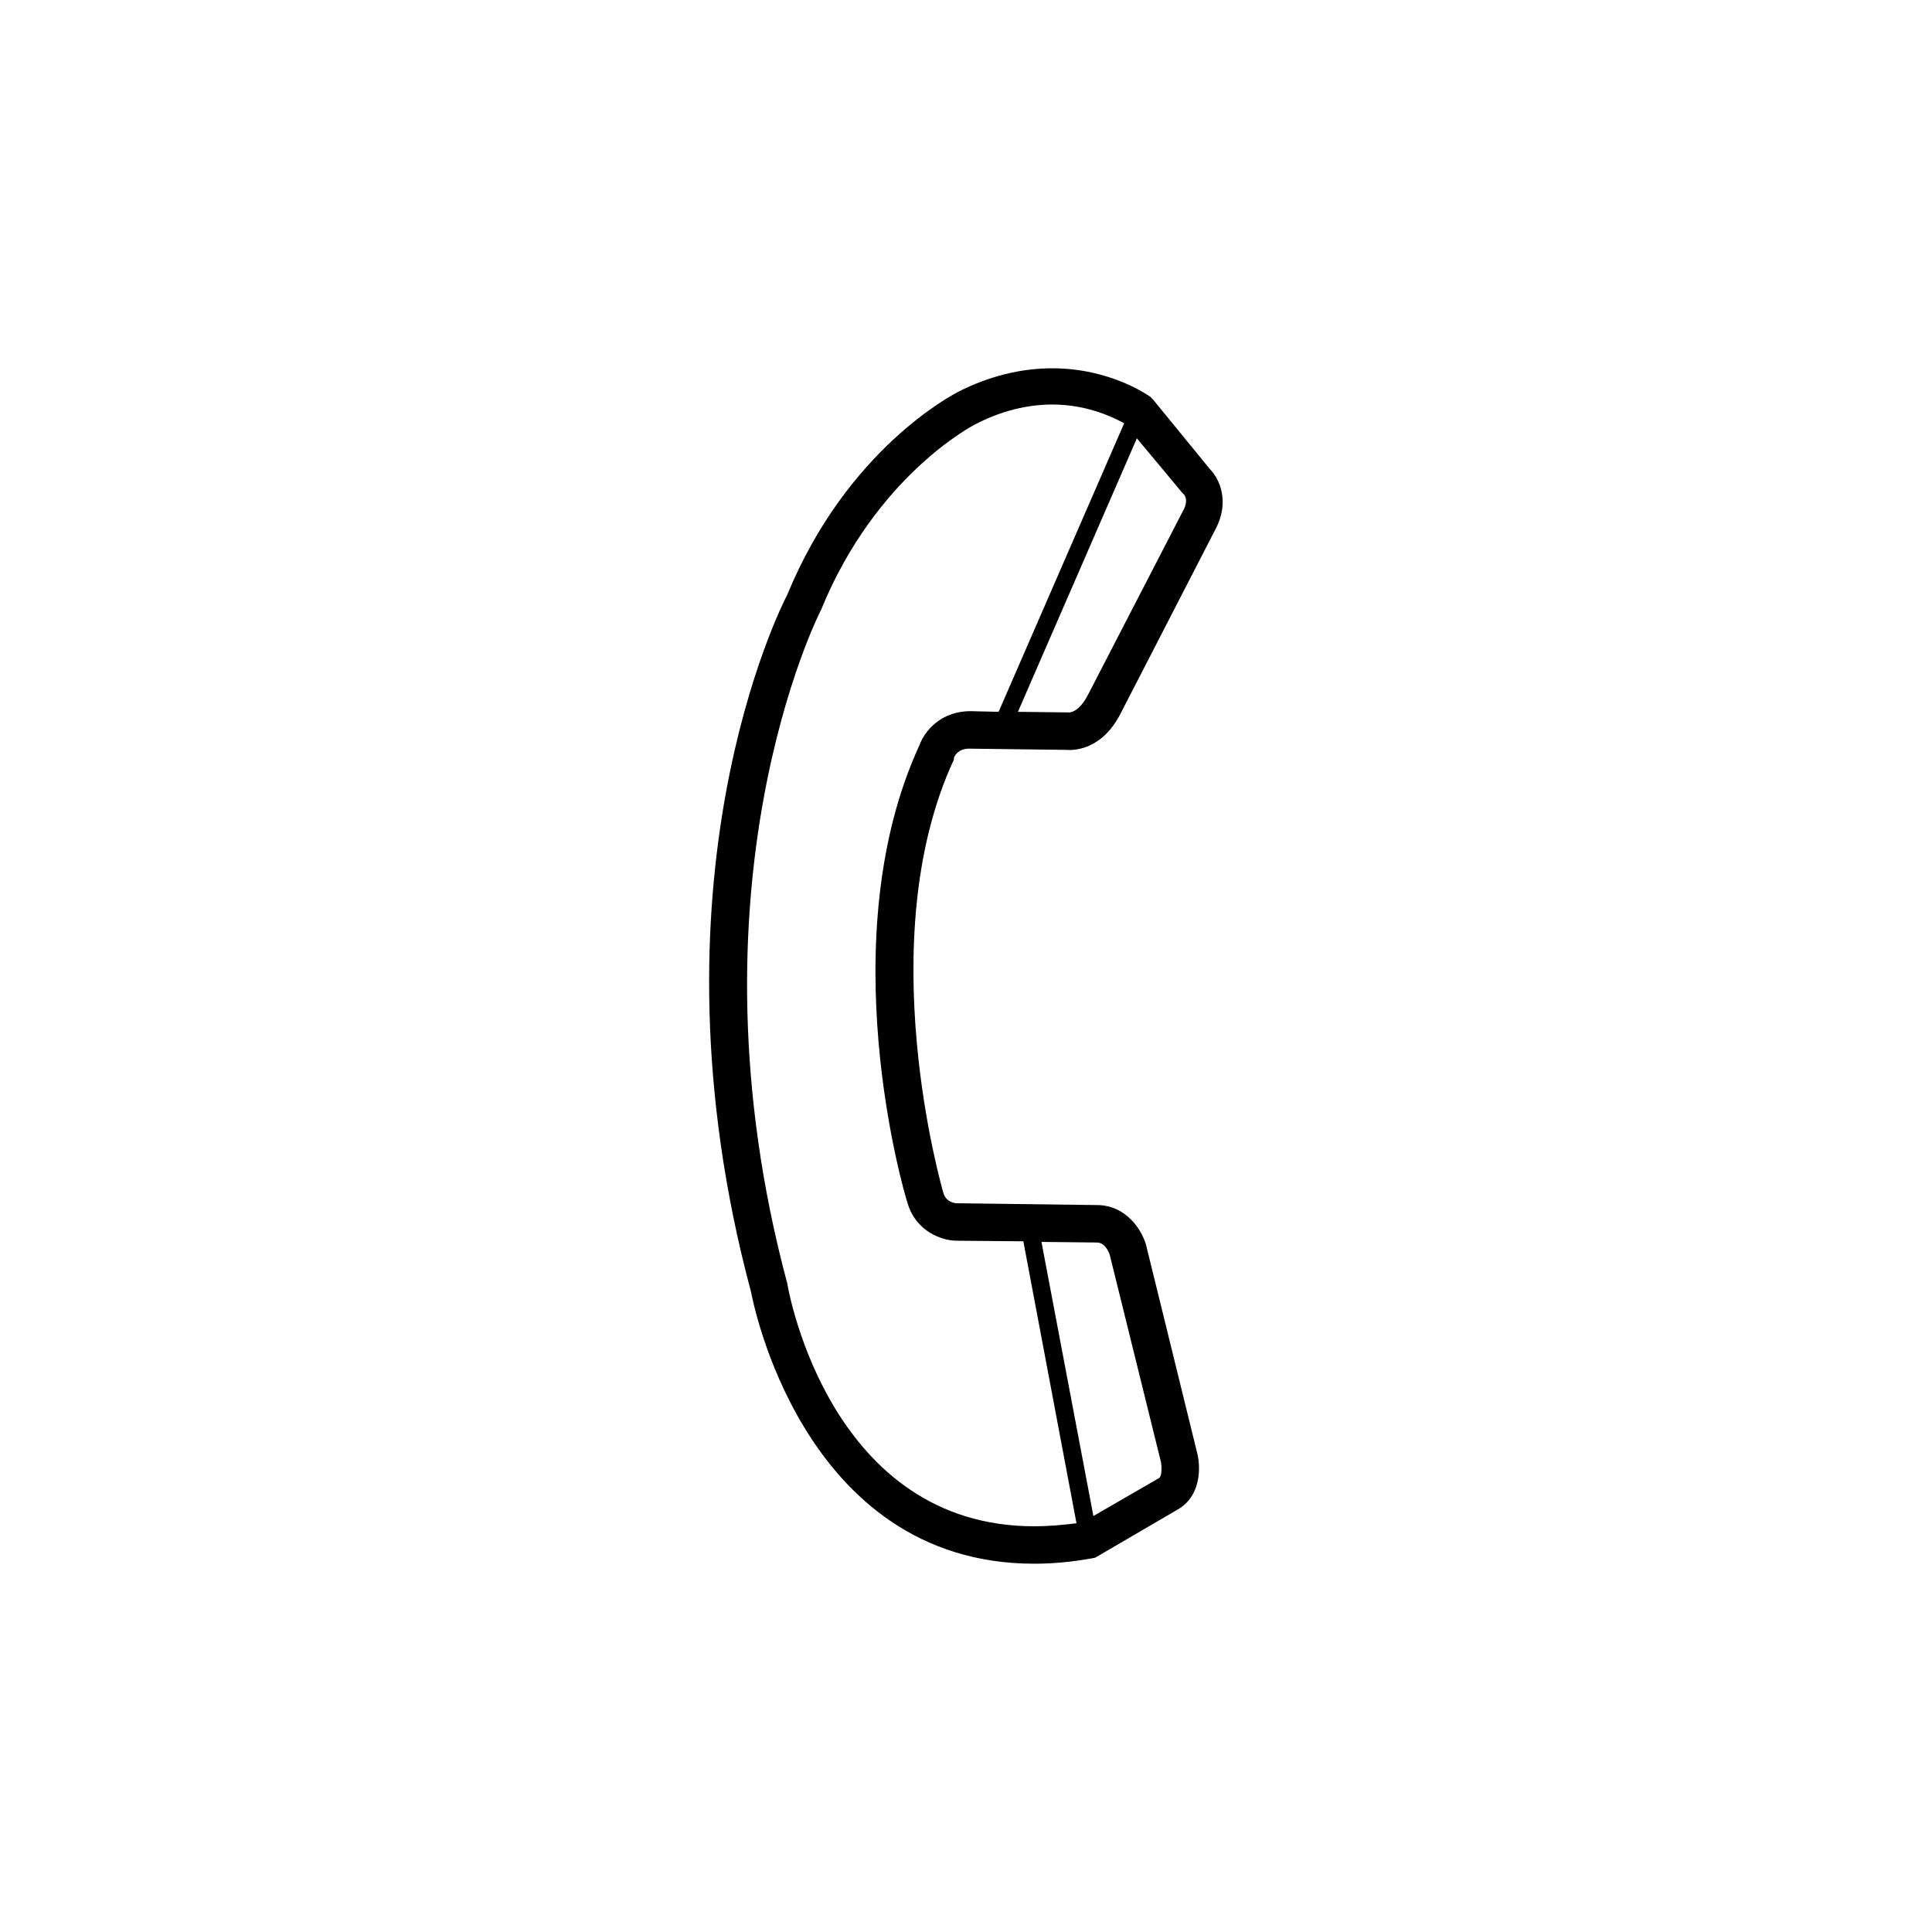
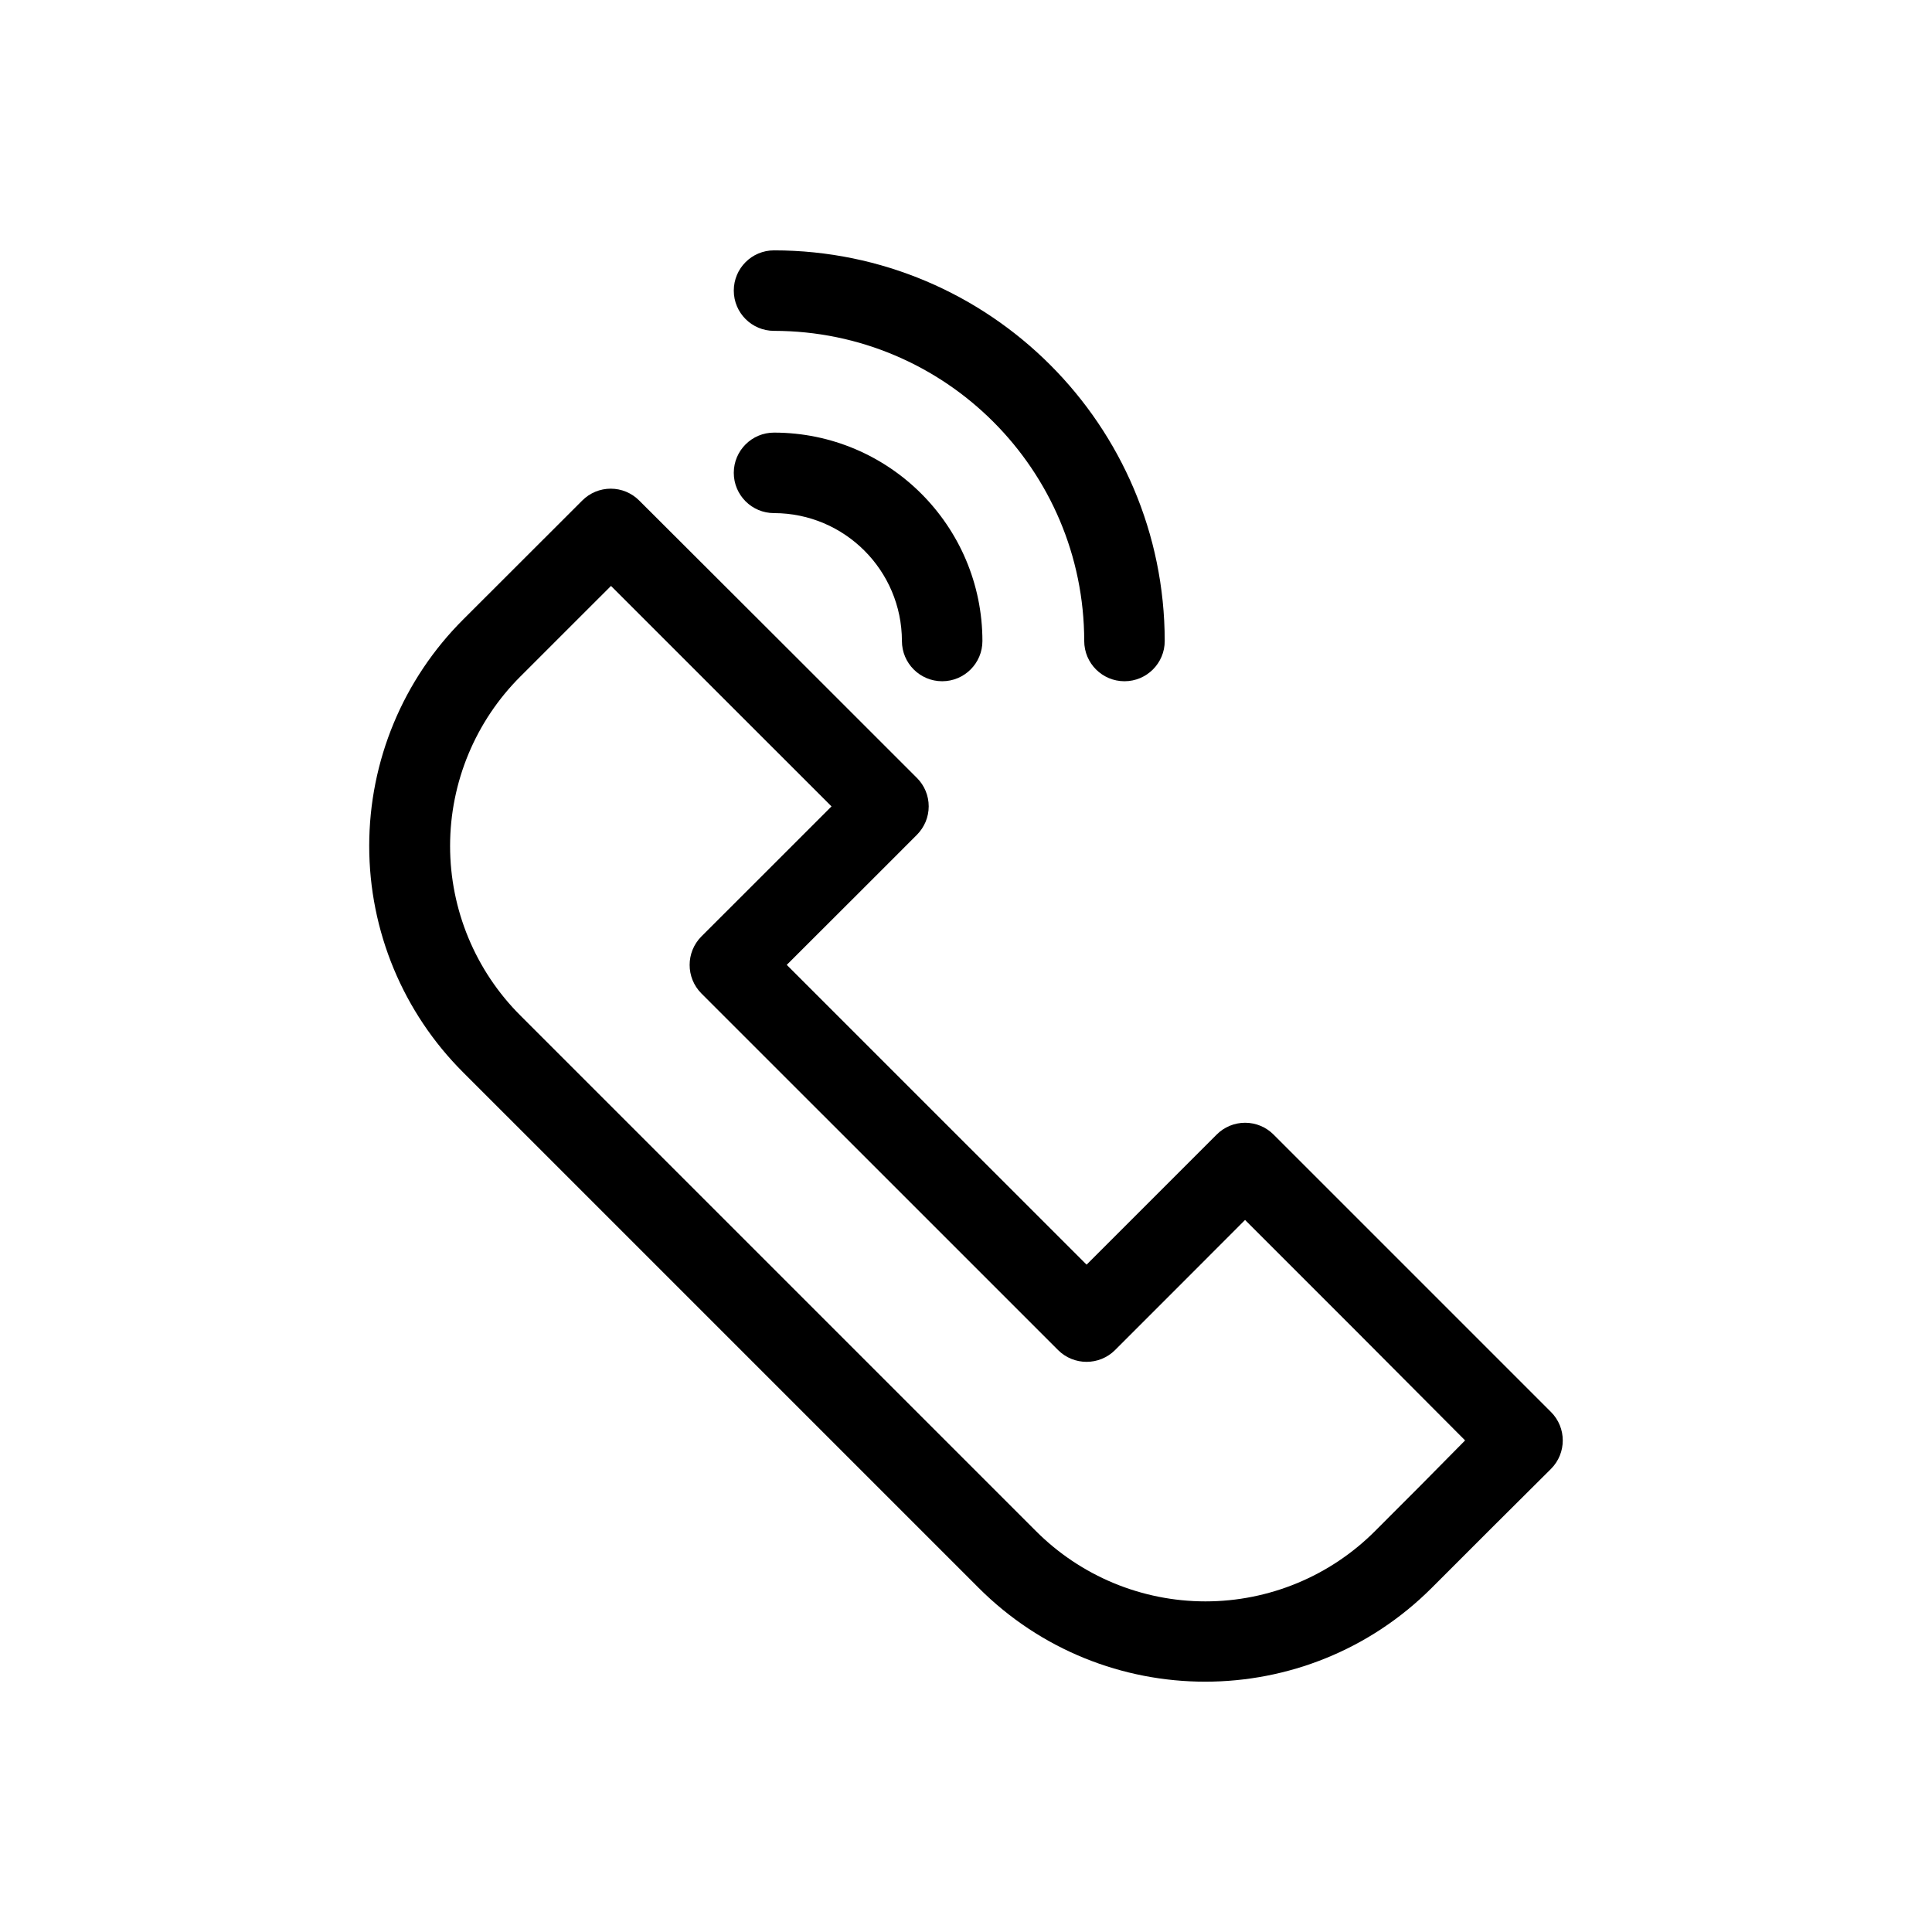
- <svg xmlns="http://www.w3.org/2000/svg" version="1.1" id="Layer_1" x="0px" y="0px" viewBox="0 0 32 32" style="enable-background:new 0 0 32 32;" xml:space="preserve">
-   <path d="M15.8,12.55c0,0,0.05-0.15,0.25-0.15l1.6,0.02c0.12,0.01,0.61,0.02,0.93-0.64l1.55-3.01c0.25-0.47,0.06-0.85-0.09-1  L19.1,6.62l-0.05-0.05c-0.03-0.02-0.66-0.47-1.62-0.47c-0.52,0-1.05,0.13-1.56,0.39c-0.07,0.04-1.83,0.93-2.83,3.36  c-0.1,0.19-2.42,4.76-0.6,11.55c0.01,0.05,0.82,4.5,4.69,4.5c0.31,0,0.63-0.03,0.96-0.09l0.05-0.01l1.37-0.8  c0.38-0.22,0.38-0.69,0.32-0.93l-0.85-3.46c-0.07-0.23-0.31-0.63-0.78-0.65l-2.35-0.03c-0.04,0-0.19-0.02-0.23-0.19  c-0.01-0.04-1.21-4.17,0.18-7.16L15.8,12.55L15.8,12.55z M19.58,8.16l0.03,0.03c0,0,0.09,0.09-0.02,0.28l-1.56,3.02  c-0.15,0.3-0.3,0.31-0.32,0.31l-0.85-0.01l1.97-4.53C18.84,7.27,19.58,8.16,19.58,8.16z M18.18,20.58c0.14,0.01,0.2,0.2,0.2,0.2h0  l0.85,3.44c0.01,0.06,0.02,0.22-0.03,0.26l-1.09,0.63l-0.86-4.54L18.18,20.58L18.18,20.58z M15.23,12.34  c-1.48,3.21-0.26,7.41-0.2,7.58c0.14,0.49,0.59,0.63,0.81,0.63l1.11,0.01l0.88,4.67c-0.24,0.03-0.47,0.05-0.7,0.05  c-3.35,0-4.06-3.83-4.09-4.02c-1.76-6.57,0.52-11.09,0.56-11.16c0.91-2.23,2.53-3.06,2.55-3.07c0.42-0.22,0.86-0.33,1.28-0.33  c0.59,0,1.02,0.22,1.19,0.31l-2.08,4.78l-0.42-0.01C15.58,11.76,15.31,12.12,15.23,12.34L15.23,12.34z" />
+ <svg xmlns="http://www.w3.org/2000/svg" id="a360d833-77b0-4fdf-a54f-afe9ef685007" data-name="Layer 1" viewBox="0 0 36 36">
+   <g>
+     <path d="M28.9,26.31l-2.584-2.584-2.585-2.585a.748.748,0,0,0-1.06,0l-1.212,1.212-1.212,1.212-2.794-2.793-2.793-2.793,1.213-1.211,1.212-1.212a.779.779,0,0,0,.163-.244.753.753,0,0,0,.057-.287.746.746,0,0,0-.22-.53L14.5,11.911,11.91,9.326a.748.748,0,0,0-1.06,0L9.742,10.433,8.634,11.54a5.96,5.96,0,0,0,0,8.446l4.8,4.8,4.8,4.8a5.971,5.971,0,0,0,8.446,0l1.108-1.108L28.9,27.371a.75.75,0,0,0,0-1.061Zm-2.433,1.373-.842.843a4.464,4.464,0,0,1-6.325,0l-4.8-4.8-4.8-4.8a4.463,4.463,0,0,1,0-6.324l.842-.842.843-.842,2.054,2.054,2.055,2.054-1.212,1.212-1.213,1.212a.753.753,0,0,0,0,1.061l3.324,3.323,3.323,3.323a.752.752,0,0,0,1.061,0l1.212-1.212L23.2,22.732l2.054,2.054L27.3,26.84Z" />
+     <path d="M14.423,9.561a2.387,2.387,0,0,1,2.383,2.383.75.75,0,1,0,1.5,0,3.887,3.887,0,0,0-3.883-3.883.75.75,0,0,0,0,1.5Z" />
+     <path d="M14.423,6.165a5.785,5.785,0,0,1,5.78,5.779.75.75,0,0,0,1.5,0,7.286,7.286,0,0,0-7.28-7.279.75.75,0,0,0,0,1.5Z" />
+   </g>
</svg>
